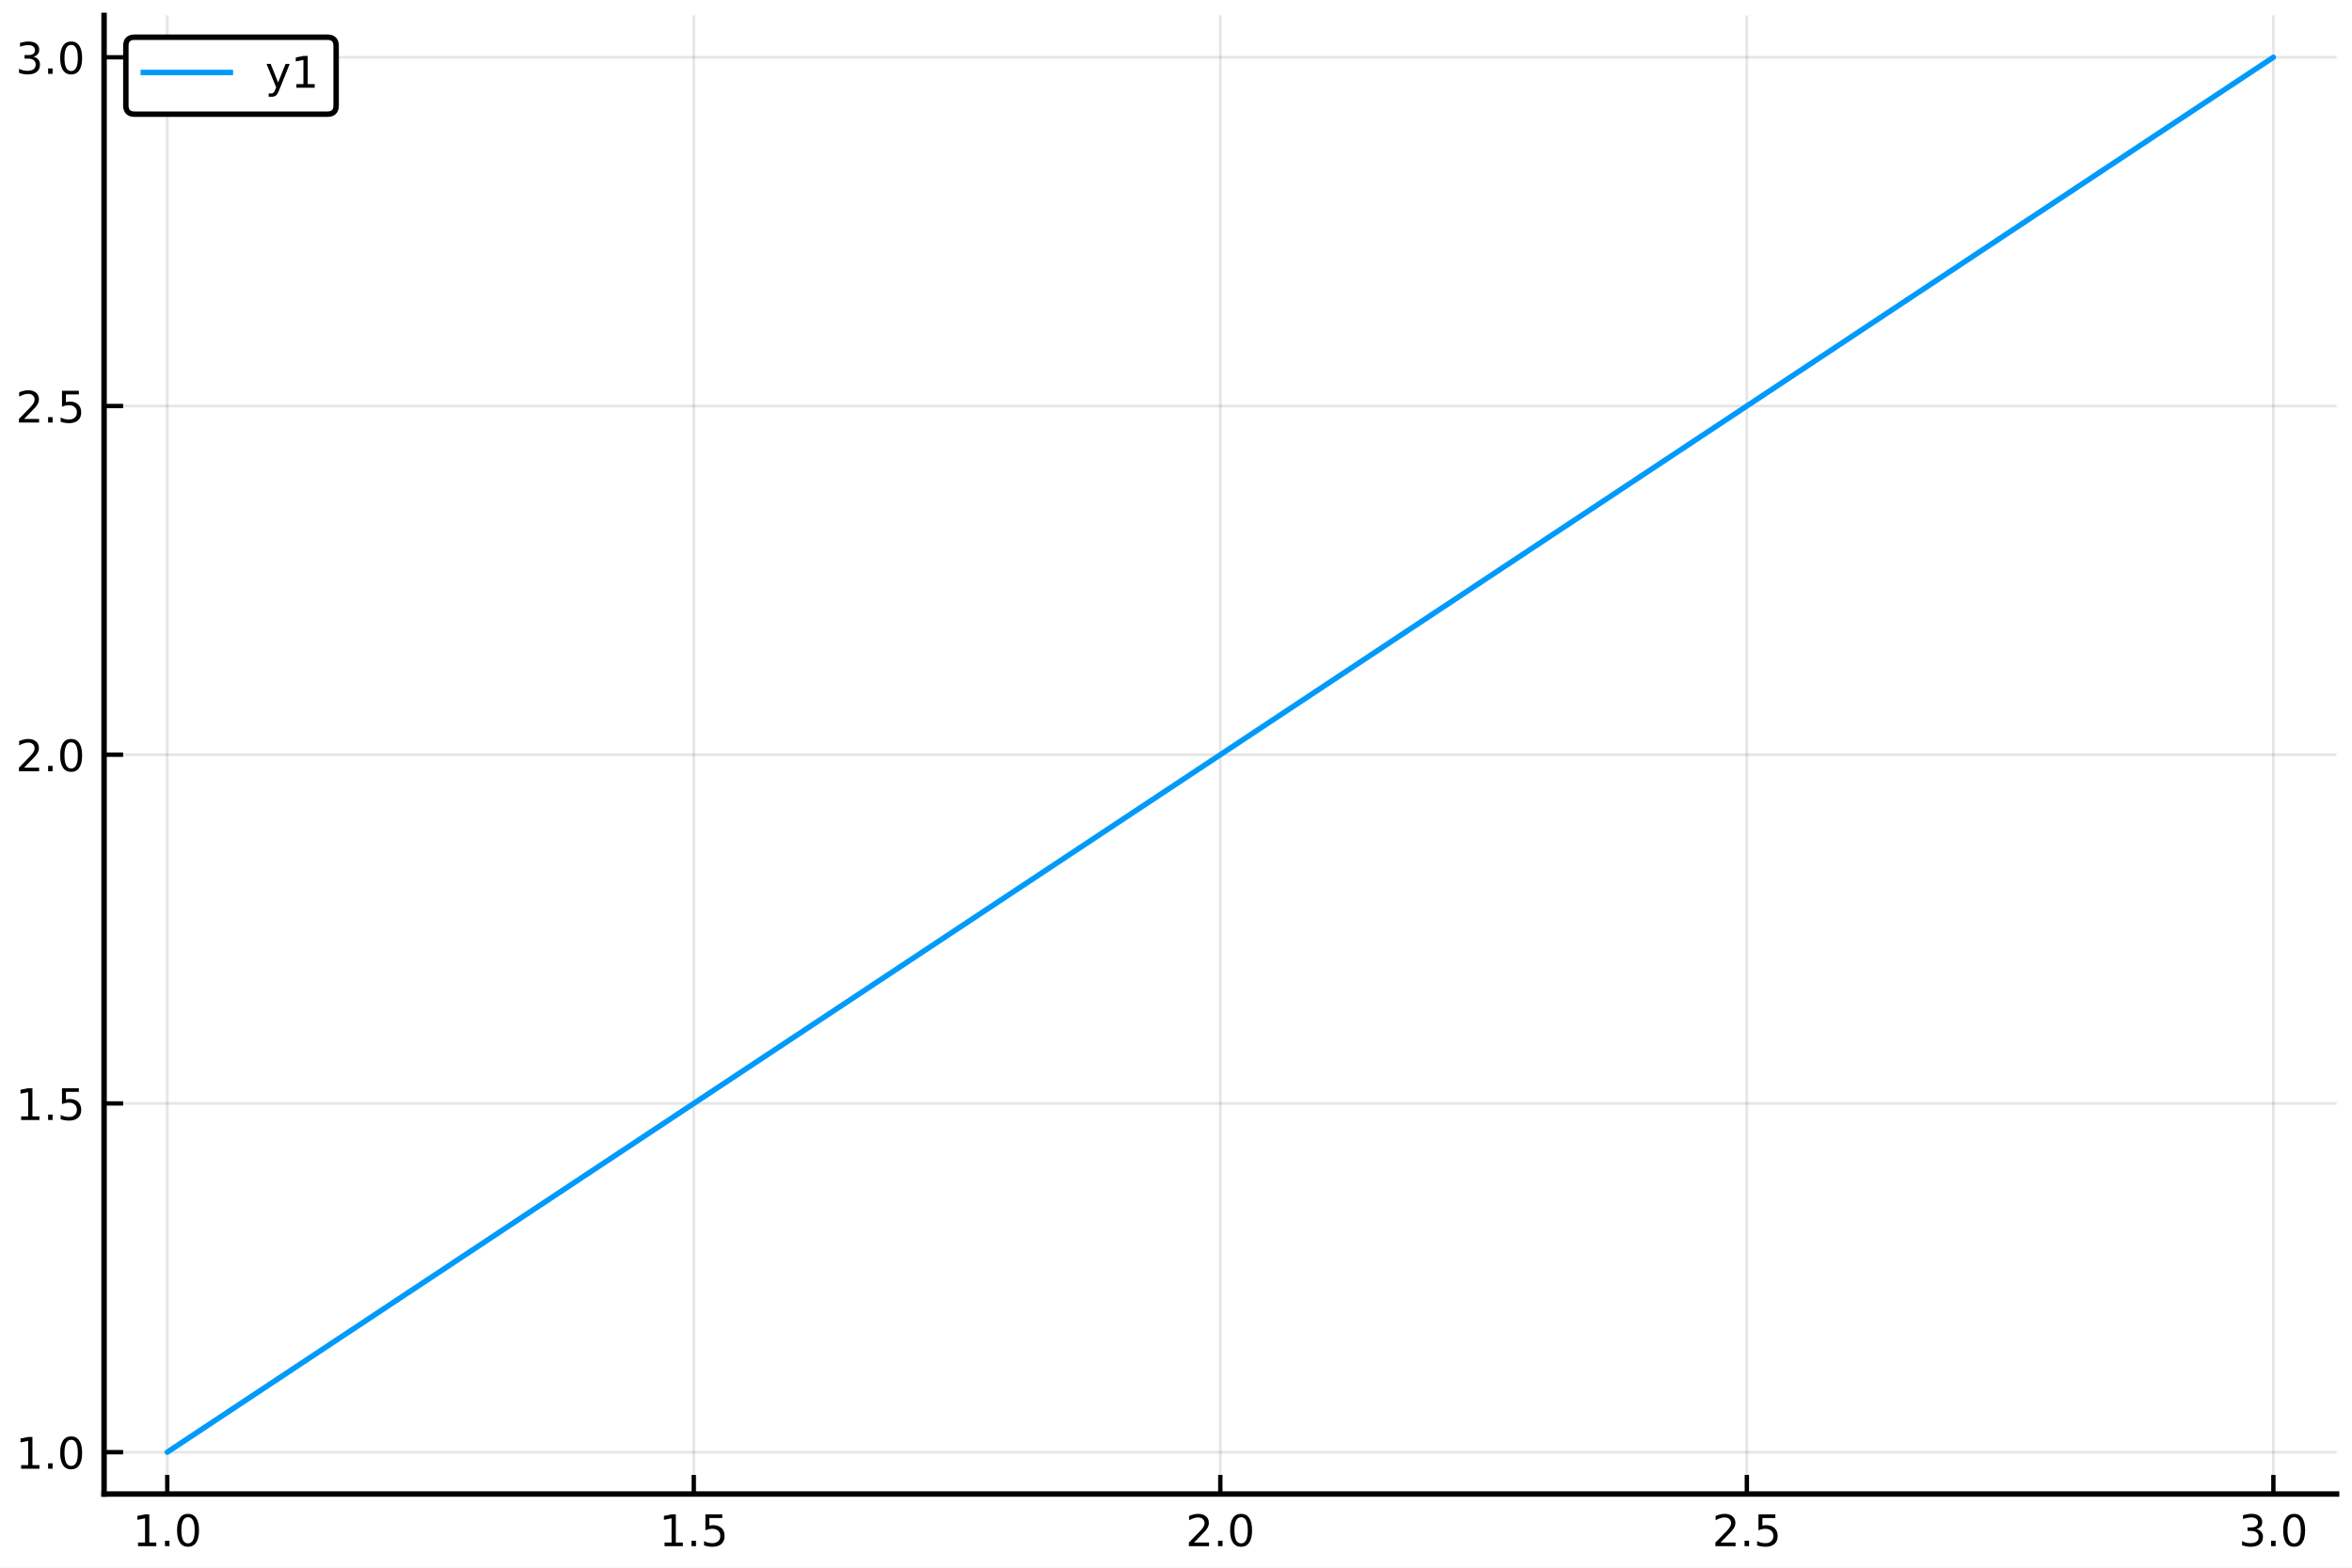
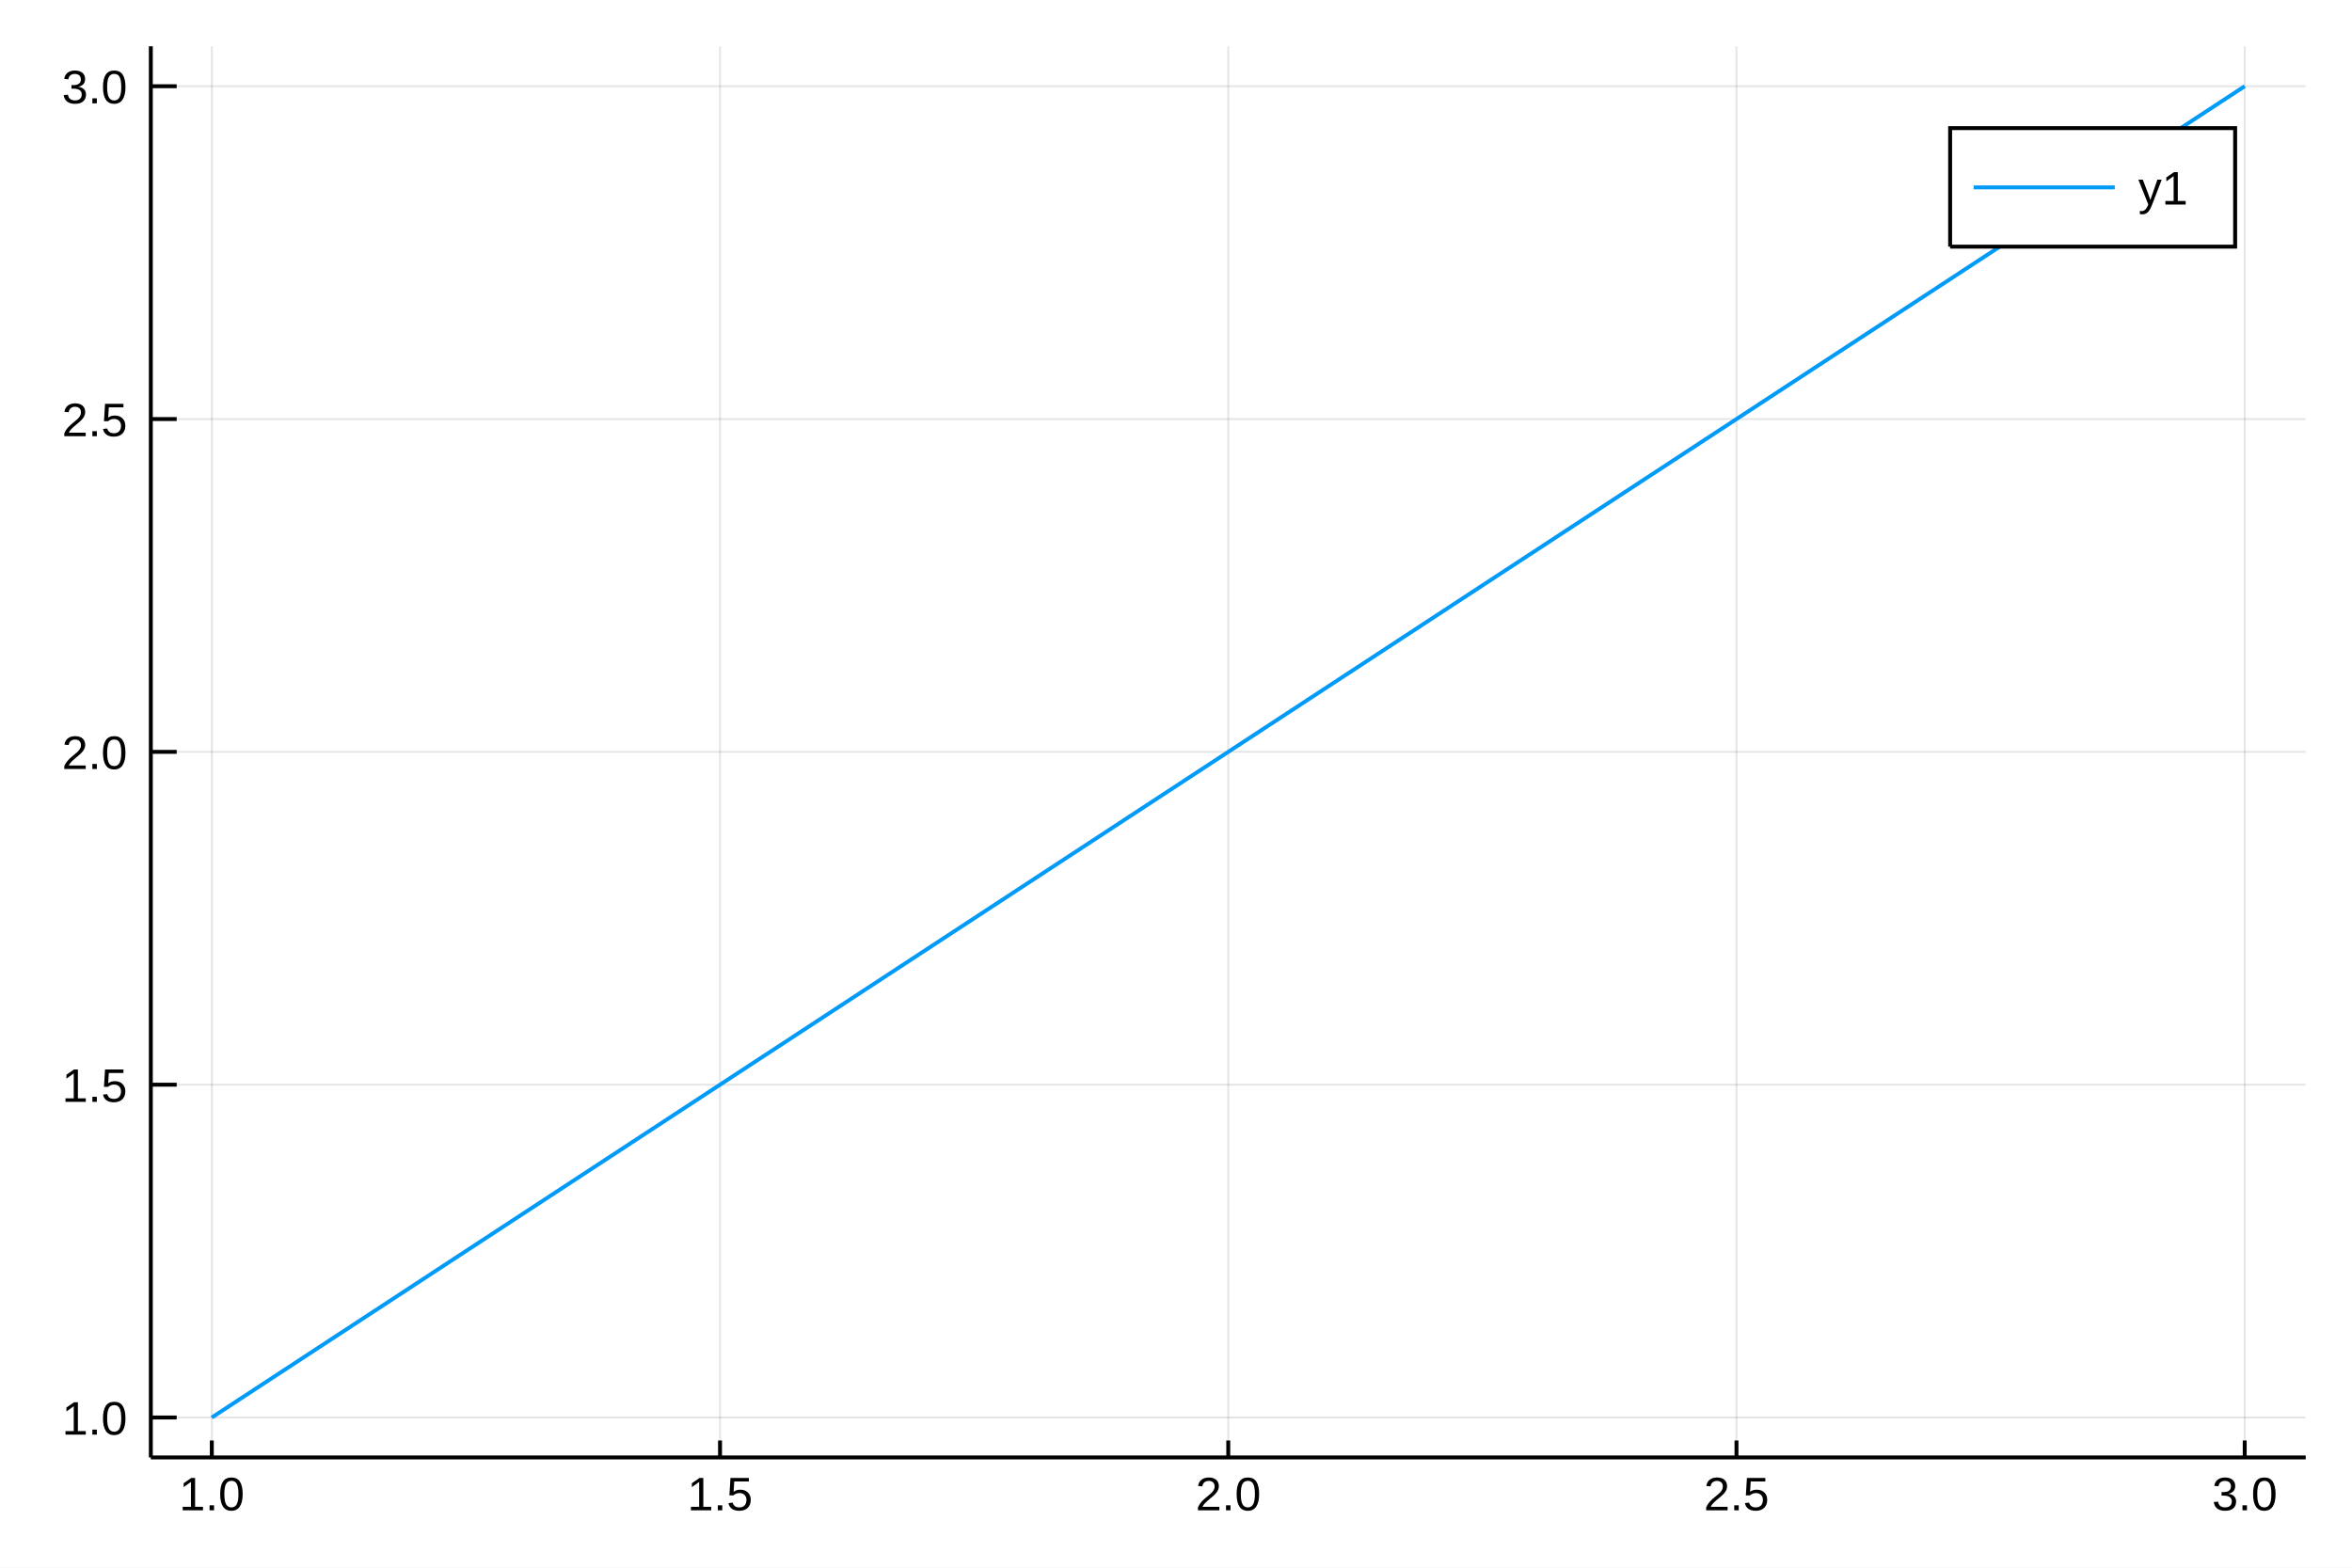
- <svg xmlns="http://www.w3.org/2000/svg" xmlns:xlink="http://www.w3.org/1999/xlink" height="288pt" version="1.1" viewBox="0 0 432 288" width="432pt">
+ <svg xmlns="http://www.w3.org/2000/svg" width="600" height="400" viewBox="0 0 2400 1600">
  <defs>
-     <style type="text/css">
- *{stroke-linecap:butt;stroke-linejoin:round;}
-   </style>
-   </defs>
-   <g id="figure_1">
-     <g id="patch_1">
-       <path d="M 0 288  L 432 288  L 432 0  L 0 0  z " style="fill:#ffffff;" />
-     </g>
-     <g id="axes_1">
-       <g id="patch_2">
-         <path d="M 19.115 274.465  L 429.165 274.465  L 429.165 2.835  L 19.115 2.835  z " style="fill:#ffffff;" />
-       </g>
-       <g id="matplotlib.axis_1">
-         <g id="xtick_1">
-           <g id="line2d_1">
-             <path clip-path="url(#p654cc00568)" d="M 30.72 274.465  L 30.72 2.835  " style="fill:none;stroke:#000000;stroke-linecap:square;stroke-opacity:0.1;stroke-width:0.5;" />
-           </g>
-           <g id="line2d_2">
-             <defs>
-               <path d="M 0 0  L 0 -3.5  " id="m0b69f8ef4a" style="stroke:#000000;stroke-width:0.8;" />
-             </defs>
-             <g>
-               <use style="stroke:#000000;stroke-width:0.8;" x="30.72" xlink:href="#m0b69f8ef4a" y="274.465" />
-             </g>
-           </g>
-           <g id="text_1">
-             <defs>
-               <path d="M 12.406 8.297  L 28.516 8.297  L 28.516 63.922  L 10.984 60.406  L 10.984 69.391  L 28.422 72.906  L 38.281 72.906  L 38.281 8.297  L 54.391 8.297  L 54.391 0  L 12.406 0  z " id="DejaVuSans-49" />
-               <path d="M 10.688 12.406  L 21 12.406  L 21 0  L 10.688 0  z " id="DejaVuSans-46" />
-               <path d="M 31.781 66.406  Q 24.172 66.406 20.328 58.906  Q 16.5 51.422 16.5 36.375  Q 16.5 21.391 20.328 13.891  Q 24.172 6.391 31.781 6.391  Q 39.453 6.391 43.281 13.891  Q 47.125 21.391 47.125 36.375  Q 47.125 51.422 43.281 58.906  Q 39.453 66.406 31.781 66.406  z M 31.781 74.219  Q 44.047 74.219 50.516 64.516  Q 56.984 54.828 56.984 36.375  Q 56.984 17.969 50.516 8.266  Q 44.047 -1.422 31.781 -1.422  Q 19.531 -1.422 13.062 8.266  Q 6.594 17.969 6.594 36.375  Q 6.594 54.828 13.062 64.516  Q 19.531 74.219 31.781 74.219  z " id="DejaVuSans-48" />
-             </defs>
-             <g transform="translate(24.3586 284.0441)scale(0.08 -0.08)">
-               <use xlink:href="#DejaVuSans-49" />
-               <use x="63.623" xlink:href="#DejaVuSans-46" />
-               <use x="95.41" xlink:href="#DejaVuSans-48" />
-             </g>
-           </g>
-         </g>
-         <g id="xtick_2">
-           <g id="line2d_3">
-             <path clip-path="url(#p654cc00568)" d="M 127.43 274.465  L 127.43 2.835  " style="fill:none;stroke:#000000;stroke-linecap:square;stroke-opacity:0.1;stroke-width:0.5;" />
-           </g>
-           <g id="line2d_4">
-             <g>
-               <use style="stroke:#000000;stroke-width:0.8;" x="127.43" xlink:href="#m0b69f8ef4a" y="274.465" />
-             </g>
-           </g>
-           <g id="text_2">
-             <defs>
-               <path d="M 10.797 72.906  L 49.516 72.906  L 49.516 64.594  L 19.828 64.594  L 19.828 46.734  Q 21.969 47.469 24.109 47.828  Q 26.266 48.188 28.422 48.188  Q 40.625 48.188 47.75 41.5  Q 54.891 34.812 54.891 23.391  Q 54.891 11.625 47.562 5.094  Q 40.234 -1.422 26.906 -1.422  Q 22.312 -1.422 17.547 -0.641  Q 12.797 0.141 7.719 1.703  L 7.719 11.625  Q 12.109 9.234 16.797 8.062  Q 21.484 6.891 26.703 6.891  Q 35.156 6.891 40.078 11.328  Q 45.016 15.766 45.016 23.391  Q 45.016 31 40.078 35.438  Q 35.156 39.891 26.703 39.891  Q 22.75 39.891 18.812 39.016  Q 14.891 38.141 10.797 36.281  z " id="DejaVuSans-53" />
-             </defs>
-             <g transform="translate(121.0687 284.0441)scale(0.08 -0.08)">
-               <use xlink:href="#DejaVuSans-49" />
-               <use x="63.623" xlink:href="#DejaVuSans-46" />
-               <use x="95.41" xlink:href="#DejaVuSans-53" />
-             </g>
-           </g>
-         </g>
-         <g id="xtick_3">
-           <g id="line2d_5">
-             <path clip-path="url(#p654cc00568)" d="M 224.14 274.465  L 224.14 2.835  " style="fill:none;stroke:#000000;stroke-linecap:square;stroke-opacity:0.1;stroke-width:0.5;" />
-           </g>
-           <g id="line2d_6">
-             <g>
-               <use style="stroke:#000000;stroke-width:0.8;" x="224.14" xlink:href="#m0b69f8ef4a" y="274.465" />
-             </g>
-           </g>
-           <g id="text_3">
-             <defs>
-               <path d="M 19.188 8.297  L 53.609 8.297  L 53.609 0  L 7.328 0  L 7.328 8.297  Q 12.938 14.109 22.625 23.891  Q 32.328 33.688 34.812 36.531  Q 39.547 41.844 41.422 45.531  Q 43.312 49.219 43.312 52.781  Q 43.312 58.594 39.234 62.25  Q 35.156 65.922 28.609 65.922  Q 23.969 65.922 18.812 64.312  Q 13.672 62.703 7.812 59.422  L 7.812 69.391  Q 13.766 71.781 18.938 73  Q 24.125 74.219 28.422 74.219  Q 39.75 74.219 46.484 68.547  Q 53.219 62.891 53.219 53.422  Q 53.219 48.922 51.531 44.891  Q 49.859 40.875 45.406 35.406  Q 44.188 33.984 37.641 27.219  Q 31.109 20.453 19.188 8.297  z " id="DejaVuSans-50" />
-             </defs>
-             <g transform="translate(217.7788 284.0441)scale(0.08 -0.08)">
-               <use xlink:href="#DejaVuSans-50" />
-               <use x="63.623" xlink:href="#DejaVuSans-46" />
-               <use x="95.41" xlink:href="#DejaVuSans-48" />
-             </g>
-           </g>
-         </g>
-         <g id="xtick_4">
-           <g id="line2d_7">
-             <path clip-path="url(#p654cc00568)" d="M 320.85 274.465  L 320.85 2.835  " style="fill:none;stroke:#000000;stroke-linecap:square;stroke-opacity:0.1;stroke-width:0.5;" />
-           </g>
-           <g id="line2d_8">
-             <g>
-               <use style="stroke:#000000;stroke-width:0.8;" x="320.85" xlink:href="#m0b69f8ef4a" y="274.465" />
-             </g>
-           </g>
-           <g id="text_4">
-             <g transform="translate(314.4888 284.0441)scale(0.08 -0.08)">
-               <use xlink:href="#DejaVuSans-50" />
-               <use x="63.623" xlink:href="#DejaVuSans-46" />
-               <use x="95.41" xlink:href="#DejaVuSans-53" />
-             </g>
-           </g>
-         </g>
-         <g id="xtick_5">
-           <g id="line2d_9">
-             <path clip-path="url(#p654cc00568)" d="M 417.56 274.465  L 417.56 2.835  " style="fill:none;stroke:#000000;stroke-linecap:square;stroke-opacity:0.1;stroke-width:0.5;" />
-           </g>
-           <g id="line2d_10">
-             <g>
-               <use style="stroke:#000000;stroke-width:0.8;" x="417.56" xlink:href="#m0b69f8ef4a" y="274.465" />
-             </g>
-           </g>
-           <g id="text_5">
-             <defs>
-               <path d="M 40.578 39.312  Q 47.656 37.797 51.625 33  Q 55.609 28.219 55.609 21.188  Q 55.609 10.406 48.188 4.484  Q 40.766 -1.422 27.094 -1.422  Q 22.516 -1.422 17.656 -0.516  Q 12.797 0.391 7.625 2.203  L 7.625 11.719  Q 11.719 9.328 16.594 8.109  Q 21.484 6.891 26.812 6.891  Q 36.078 6.891 40.938 10.547  Q 45.797 14.203 45.797 21.188  Q 45.797 27.641 41.281 31.266  Q 36.766 34.906 28.719 34.906  L 20.219 34.906  L 20.219 43.016  L 29.109 43.016  Q 36.375 43.016 40.234 45.922  Q 44.094 48.828 44.094 54.297  Q 44.094 59.906 40.109 62.906  Q 36.141 65.922 28.719 65.922  Q 24.656 65.922 20.016 65.031  Q 15.375 64.156 9.812 62.312  L 9.812 71.094  Q 15.438 72.656 20.344 73.438  Q 25.25 74.219 29.594 74.219  Q 40.828 74.219 47.359 69.109  Q 53.906 64.016 53.906 55.328  Q 53.906 49.266 50.438 45.094  Q 46.969 40.922 40.578 39.312  z " id="DejaVuSans-51" />
-             </defs>
-             <g transform="translate(411.1989 284.0441)scale(0.08 -0.08)">
-               <use xlink:href="#DejaVuSans-51" />
-               <use x="63.623" xlink:href="#DejaVuSans-46" />
-               <use x="95.41" xlink:href="#DejaVuSans-48" />
-             </g>
-           </g>
-         </g>
-       </g>
-       <g id="matplotlib.axis_2">
-         <g id="ytick_1">
-           <g id="line2d_11">
-             <path clip-path="url(#p654cc00568)" d="M 19.115 266.778  L 429.165 266.778  " style="fill:none;stroke:#000000;stroke-linecap:square;stroke-opacity:0.1;stroke-width:0.5;" />
-           </g>
-           <g id="line2d_12">
-             <defs>
-               <path d="M 0 0  L 3.5 0  " id="m7fdd17f82e" style="stroke:#000000;stroke-width:0.8;" />
-             </defs>
-             <g>
-               <use style="stroke:#000000;stroke-width:0.8;" x="19.115" xlink:href="#m7fdd17f82e" y="266.778" />
-             </g>
-           </g>
-           <g id="text_6">
-             <g transform="translate(2.892146 269.8171)scale(0.08 -0.08)">
-               <use xlink:href="#DejaVuSans-49" />
-               <use x="63.623" xlink:href="#DejaVuSans-46" />
-               <use x="95.41" xlink:href="#DejaVuSans-48" />
-             </g>
-           </g>
-         </g>
-         <g id="ytick_2">
-           <g id="line2d_13">
-             <path clip-path="url(#p654cc00568)" d="M 19.115 202.714  L 429.165 202.714  " style="fill:none;stroke:#000000;stroke-linecap:square;stroke-opacity:0.1;stroke-width:0.5;" />
-           </g>
-           <g id="line2d_14">
-             <g>
-               <use style="stroke:#000000;stroke-width:0.8;" x="19.115" xlink:href="#m7fdd17f82e" y="202.714" />
-             </g>
-           </g>
-           <g id="text_7">
-             <g transform="translate(2.892146 205.7532)scale(0.08 -0.08)">
-               <use xlink:href="#DejaVuSans-49" />
-               <use x="63.623" xlink:href="#DejaVuSans-46" />
-               <use x="95.41" xlink:href="#DejaVuSans-53" />
-             </g>
-           </g>
-         </g>
-         <g id="ytick_3">
-           <g id="line2d_15">
-             <path clip-path="url(#p654cc00568)" d="M 19.115 138.65  L 429.165 138.65  " style="fill:none;stroke:#000000;stroke-linecap:square;stroke-opacity:0.1;stroke-width:0.5;" />
-           </g>
-           <g id="line2d_16">
-             <g>
-               <use style="stroke:#000000;stroke-width:0.8;" x="19.115" xlink:href="#m7fdd17f82e" y="138.65" />
-             </g>
-           </g>
-           <g id="text_8">
-             <g transform="translate(2.892146 141.6894)scale(0.08 -0.08)">
-               <use xlink:href="#DejaVuSans-50" />
-               <use x="63.623" xlink:href="#DejaVuSans-46" />
-               <use x="95.41" xlink:href="#DejaVuSans-48" />
-             </g>
-           </g>
-         </g>
-         <g id="ytick_4">
-           <g id="line2d_17">
-             <path clip-path="url(#p654cc00568)" d="M 19.115 74.586  L 429.165 74.586  " style="fill:none;stroke:#000000;stroke-linecap:square;stroke-opacity:0.1;stroke-width:0.5;" />
-           </g>
-           <g id="line2d_18">
-             <g>
-               <use style="stroke:#000000;stroke-width:0.8;" x="19.115" xlink:href="#m7fdd17f82e" y="74.586" />
-             </g>
-           </g>
-           <g id="text_9">
-             <g transform="translate(2.892146 77.62553)scale(0.08 -0.08)">
-               <use xlink:href="#DejaVuSans-50" />
-               <use x="63.623" xlink:href="#DejaVuSans-46" />
-               <use x="95.41" xlink:href="#DejaVuSans-53" />
-             </g>
-           </g>
-         </g>
-         <g id="ytick_5">
-           <g id="line2d_19">
-             <path clip-path="url(#p654cc00568)" d="M 19.115 10.522  L 429.165 10.522  " style="fill:none;stroke:#000000;stroke-linecap:square;stroke-opacity:0.1;stroke-width:0.5;" />
-           </g>
-           <g id="line2d_20">
-             <g>
-               <use style="stroke:#000000;stroke-width:0.8;" x="19.115" xlink:href="#m7fdd17f82e" y="10.522" />
-             </g>
-           </g>
-           <g id="text_10">
-             <g transform="translate(2.892146 13.56168)scale(0.08 -0.08)">
-               <use xlink:href="#DejaVuSans-51" />
-               <use x="63.623" xlink:href="#DejaVuSans-46" />
-               <use x="95.41" xlink:href="#DejaVuSans-48" />
-             </g>
-           </g>
-         </g>
-       </g>
-       <g id="line2d_21">
-         <path clip-path="url(#p654cc00568)" d="M 30.72 266.778  L 224.14 138.65  L 417.56 10.522  " style="fill:none;stroke:#009afa;stroke-linecap:round;" />
-       </g>
-       <g id="patch_3">
-         <path d="M 19.115 274.465  L 19.115 2.835  " style="fill:none;stroke:#000000;stroke-linecap:square;stroke-linejoin:miter;" />
-       </g>
-       <g id="patch_4">
-         <path d="M 19.115 274.465  L 429.165 274.465  " style="fill:none;stroke:#000000;stroke-linecap:square;stroke-linejoin:miter;" />
-       </g>
-       <g id="legend_1">
-         <g id="patch_5">
-           <path d="M 24.715 20.977  L 60.14 20.977  Q 61.74 20.977 61.74 19.377  L 61.74 8.435  Q 61.74 6.835 60.14 6.835  L 24.715 6.835  Q 23.115 6.835 23.115 8.435  L 23.115 19.377  Q 23.115 20.977 24.715 20.977  z " style="fill:#ffffff;stroke:#000000;stroke-linejoin:miter;" />
-         </g>
-         <g id="line2d_22">
-           <path d="M 26.315 13.313  L 42.315 13.313  " style="fill:none;stroke:#009afa;stroke-linecap:square;" />
-         </g>
-         <g id="line2d_23" />
-         <g id="text_11">
-           <defs>
-             <path d="M 32.172 -5.078  Q 28.375 -14.844 24.75 -17.812  Q 21.141 -20.797 15.094 -20.797  L 7.906 -20.797  L 7.906 -13.281  L 13.188 -13.281  Q 16.891 -13.281 18.938 -11.516  Q 21 -9.766 23.484 -3.219  L 25.094 0.875  L 2.984 54.688  L 12.5 54.688  L 29.594 11.922  L 46.688 54.688  L 56.203 54.688  z " id="DejaVuSans-121" />
-           </defs>
-           <g transform="translate(48.71465 16.1134)scale(0.08 -0.08)">
-             <use xlink:href="#DejaVuSans-121" />
-             <use x="59.18" xlink:href="#DejaVuSans-49" />
-           </g>
-         </g>
-       </g>
-     </g>
-   </g>
-   <defs>
-     <clipPath id="p654cc00568">
-       <rect height="271.631" width="410.051" x="19.115" y="2.835" />
+     <clipPath id="clip5500">
+       <rect x="0" y="0" width="2400" height="1600" />
    </clipPath>
  </defs>
+   <path clip-path="url(#clip5500)" d=" M0 1600 L2400 1600 L2400 0 L0 0  Z   " fill="#ffffff" fill-rule="evenodd" fill-opacity="1" />
+   <defs>
+     <clipPath id="clip5501">
+       <rect x="480" y="0" width="1681" height="1600" />
+     </clipPath>
+   </defs>
+   <path clip-path="url(#clip5500)" d=" M153.898 1487.47 L2352.76 1487.47 L2352.76 47.244 L153.898 47.244  Z   " fill="#ffffff" fill-rule="evenodd" fill-opacity="1" />
+   <defs>
+     <clipPath id="clip5502">
+       <rect x="153" y="47" width="2200" height="1441" />
+     </clipPath>
+   </defs>
+   <polyline clip-path="url(#clip5502)" style="stroke:#000000; stroke-width:2; stroke-opacity:0.1; fill:none" points="   216.13,1487.47 216.13,47.244    " />
+   <polyline clip-path="url(#clip5502)" style="stroke:#000000; stroke-width:2; stroke-opacity:0.1; fill:none" points="   734.728,1487.47 734.728,47.244    " />
+   <polyline clip-path="url(#clip5502)" style="stroke:#000000; stroke-width:2; stroke-opacity:0.1; fill:none" points="   1253.33,1487.47 1253.33,47.244    " />
+   <polyline clip-path="url(#clip5502)" style="stroke:#000000; stroke-width:2; stroke-opacity:0.1; fill:none" points="   1771.93,1487.47 1771.93,47.244    " />
+   <polyline clip-path="url(#clip5502)" style="stroke:#000000; stroke-width:2; stroke-opacity:0.1; fill:none" points="   2290.52,1487.47 2290.52,47.244    " />
+   <polyline clip-path="url(#clip5502)" style="stroke:#000000; stroke-width:2; stroke-opacity:0.1; fill:none" points="   153.898,1446.71 2352.76,1446.71    " />
+   <polyline clip-path="url(#clip5502)" style="stroke:#000000; stroke-width:2; stroke-opacity:0.1; fill:none" points="   153.898,1107.04 2352.76,1107.04    " />
+   <polyline clip-path="url(#clip5502)" style="stroke:#000000; stroke-width:2; stroke-opacity:0.1; fill:none" points="   153.898,767.359 2352.76,767.359    " />
+   <polyline clip-path="url(#clip5502)" style="stroke:#000000; stroke-width:2; stroke-opacity:0.1; fill:none" points="   153.898,427.682 2352.76,427.682    " />
+   <polyline clip-path="url(#clip5502)" style="stroke:#000000; stroke-width:2; stroke-opacity:0.1; fill:none" points="   153.898,88.005 2352.76,88.005    " />
+   <polyline clip-path="url(#clip5500)" style="stroke:#000000; stroke-width:4; stroke-opacity:1; fill:none" points="   153.898,1487.47 2352.76,1487.47    " />
+   <polyline clip-path="url(#clip5500)" style="stroke:#000000; stroke-width:4; stroke-opacity:1; fill:none" points="   153.898,1487.47 153.898,47.244    " />
+   <polyline clip-path="url(#clip5500)" style="stroke:#000000; stroke-width:4; stroke-opacity:1; fill:none" points="   216.13,1487.47 216.13,1470.19    " />
+   <polyline clip-path="url(#clip5500)" style="stroke:#000000; stroke-width:4; stroke-opacity:1; fill:none" points="   734.728,1487.47 734.728,1470.19    " />
+   <polyline clip-path="url(#clip5500)" style="stroke:#000000; stroke-width:4; stroke-opacity:1; fill:none" points="   1253.33,1487.47 1253.33,1470.19    " />
+   <polyline clip-path="url(#clip5500)" style="stroke:#000000; stroke-width:4; stroke-opacity:1; fill:none" points="   1771.93,1487.47 1771.93,1470.19    " />
+   <polyline clip-path="url(#clip5500)" style="stroke:#000000; stroke-width:4; stroke-opacity:1; fill:none" points="   2290.52,1487.47 2290.52,1470.19    " />
+   <polyline clip-path="url(#clip5500)" style="stroke:#000000; stroke-width:4; stroke-opacity:1; fill:none" points="   153.898,1446.71 180.284,1446.71    " />
+   <polyline clip-path="url(#clip5500)" style="stroke:#000000; stroke-width:4; stroke-opacity:1; fill:none" points="   153.898,1107.04 180.284,1107.04    " />
+   <polyline clip-path="url(#clip5500)" style="stroke:#000000; stroke-width:4; stroke-opacity:1; fill:none" points="   153.898,767.359 180.284,767.359    " />
+   <polyline clip-path="url(#clip5500)" style="stroke:#000000; stroke-width:4; stroke-opacity:1; fill:none" points="   153.898,427.682 180.284,427.682    " />
+   <polyline clip-path="url(#clip5500)" style="stroke:#000000; stroke-width:4; stroke-opacity:1; fill:none" points="   153.898,88.005 180.284,88.005    " />
+   <g clip-path="url(#clip5500)">
+     <text style="fill:#000000; fill-opacity:1; font-family:Arial,Helvetica Neue,Helvetica,sans-serif; font-size:48px; text-anchor:middle;" transform="rotate(0, 216.13, 1541.47)" x="216.13" y="1541.47">1.0</text>
+   </g>
+   <g clip-path="url(#clip5500)">
+     <text style="fill:#000000; fill-opacity:1; font-family:Arial,Helvetica Neue,Helvetica,sans-serif; font-size:48px; text-anchor:middle;" transform="rotate(0, 734.728, 1541.47)" x="734.728" y="1541.47">1.5</text>
+   </g>
+   <g clip-path="url(#clip5500)">
+     <text style="fill:#000000; fill-opacity:1; font-family:Arial,Helvetica Neue,Helvetica,sans-serif; font-size:48px; text-anchor:middle;" transform="rotate(0, 1253.33, 1541.47)" x="1253.33" y="1541.47">2.0</text>
+   </g>
+   <g clip-path="url(#clip5500)">
+     <text style="fill:#000000; fill-opacity:1; font-family:Arial,Helvetica Neue,Helvetica,sans-serif; font-size:48px; text-anchor:middle;" transform="rotate(0, 1771.93, 1541.47)" x="1771.93" y="1541.47">2.5</text>
+   </g>
+   <g clip-path="url(#clip5500)">
+     <text style="fill:#000000; fill-opacity:1; font-family:Arial,Helvetica Neue,Helvetica,sans-serif; font-size:48px; text-anchor:middle;" transform="rotate(0, 2290.52, 1541.47)" x="2290.52" y="1541.47">3.0</text>
+   </g>
+   <g clip-path="url(#clip5500)">
+     <text style="fill:#000000; fill-opacity:1; font-family:Arial,Helvetica Neue,Helvetica,sans-serif; font-size:48px; text-anchor:end;" transform="rotate(0, 129.898, 1464.21)" x="129.898" y="1464.21">1.0</text>
+   </g>
+   <g clip-path="url(#clip5500)">
+     <text style="fill:#000000; fill-opacity:1; font-family:Arial,Helvetica Neue,Helvetica,sans-serif; font-size:48px; text-anchor:end;" transform="rotate(0, 129.898, 1124.54)" x="129.898" y="1124.54">1.5</text>
+   </g>
+   <g clip-path="url(#clip5500)">
+     <text style="fill:#000000; fill-opacity:1; font-family:Arial,Helvetica Neue,Helvetica,sans-serif; font-size:48px; text-anchor:end;" transform="rotate(0, 129.898, 784.859)" x="129.898" y="784.859">2.0</text>
+   </g>
+   <g clip-path="url(#clip5500)">
+     <text style="fill:#000000; fill-opacity:1; font-family:Arial,Helvetica Neue,Helvetica,sans-serif; font-size:48px; text-anchor:end;" transform="rotate(0, 129.898, 445.182)" x="129.898" y="445.182">2.5</text>
+   </g>
+   <g clip-path="url(#clip5500)">
+     <text style="fill:#000000; fill-opacity:1; font-family:Arial,Helvetica Neue,Helvetica,sans-serif; font-size:48px; text-anchor:end;" transform="rotate(0, 129.898, 105.505)" x="129.898" y="105.505">3.0</text>
+   </g>
+   <polyline clip-path="url(#clip5502)" style="stroke:#009af9; stroke-width:4; stroke-opacity:1; fill:none" points="   216.13,1446.71 1253.33,767.359 2290.52,88.005    " />
+   <path clip-path="url(#clip5500)" d=" M1989.93 251.724 L2280.76 251.724 L2280.76 130.764 L1989.93 130.764  Z   " fill="#ffffff" fill-rule="evenodd" fill-opacity="1" />
+   <polyline clip-path="url(#clip5500)" style="stroke:#000000; stroke-width:4; stroke-opacity:1; fill:none" points="   1989.93,251.724 2280.76,251.724 2280.76,130.764 1989.93,130.764 1989.93,251.724    " />
+   <polyline clip-path="url(#clip5500)" style="stroke:#009af9; stroke-width:4; stroke-opacity:1; fill:none" points="   2013.93,191.244 2157.93,191.244    " />
+   <g clip-path="url(#clip5500)">
+     <text style="fill:#000000; fill-opacity:1; font-family:Arial,Helvetica Neue,Helvetica,sans-serif; font-size:48px; text-anchor:start;" transform="rotate(0, 2181.93, 208.744)" x="2181.93" y="208.744">y1</text>
+   </g>
</svg>
